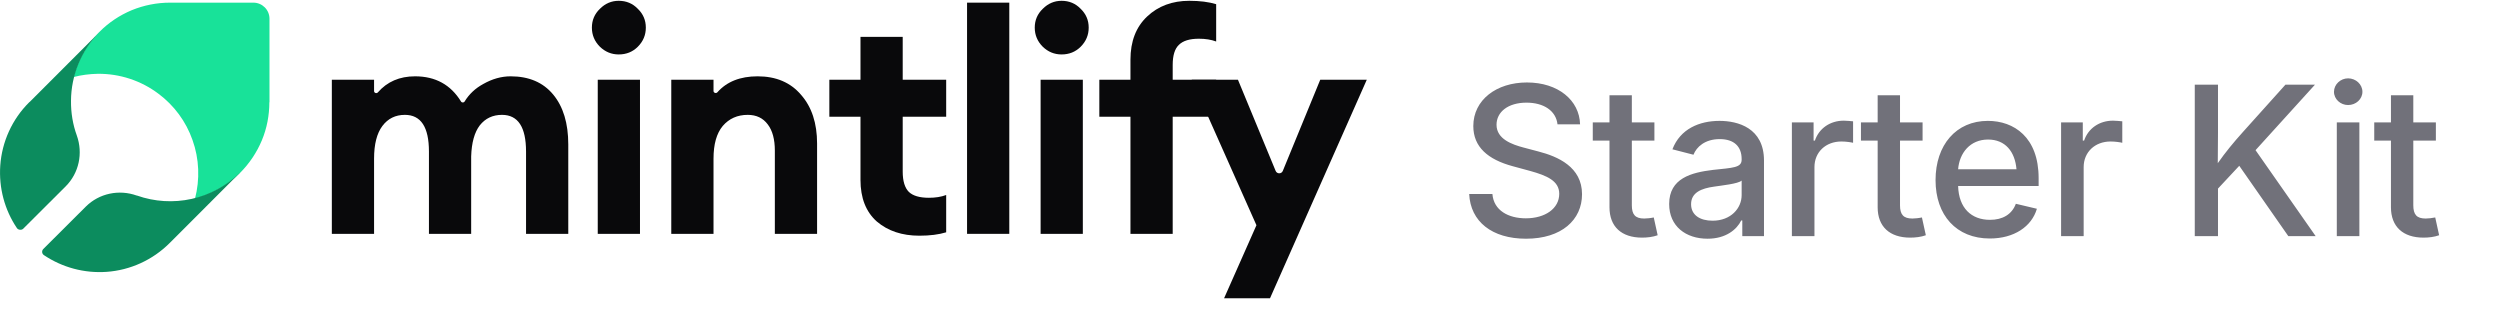
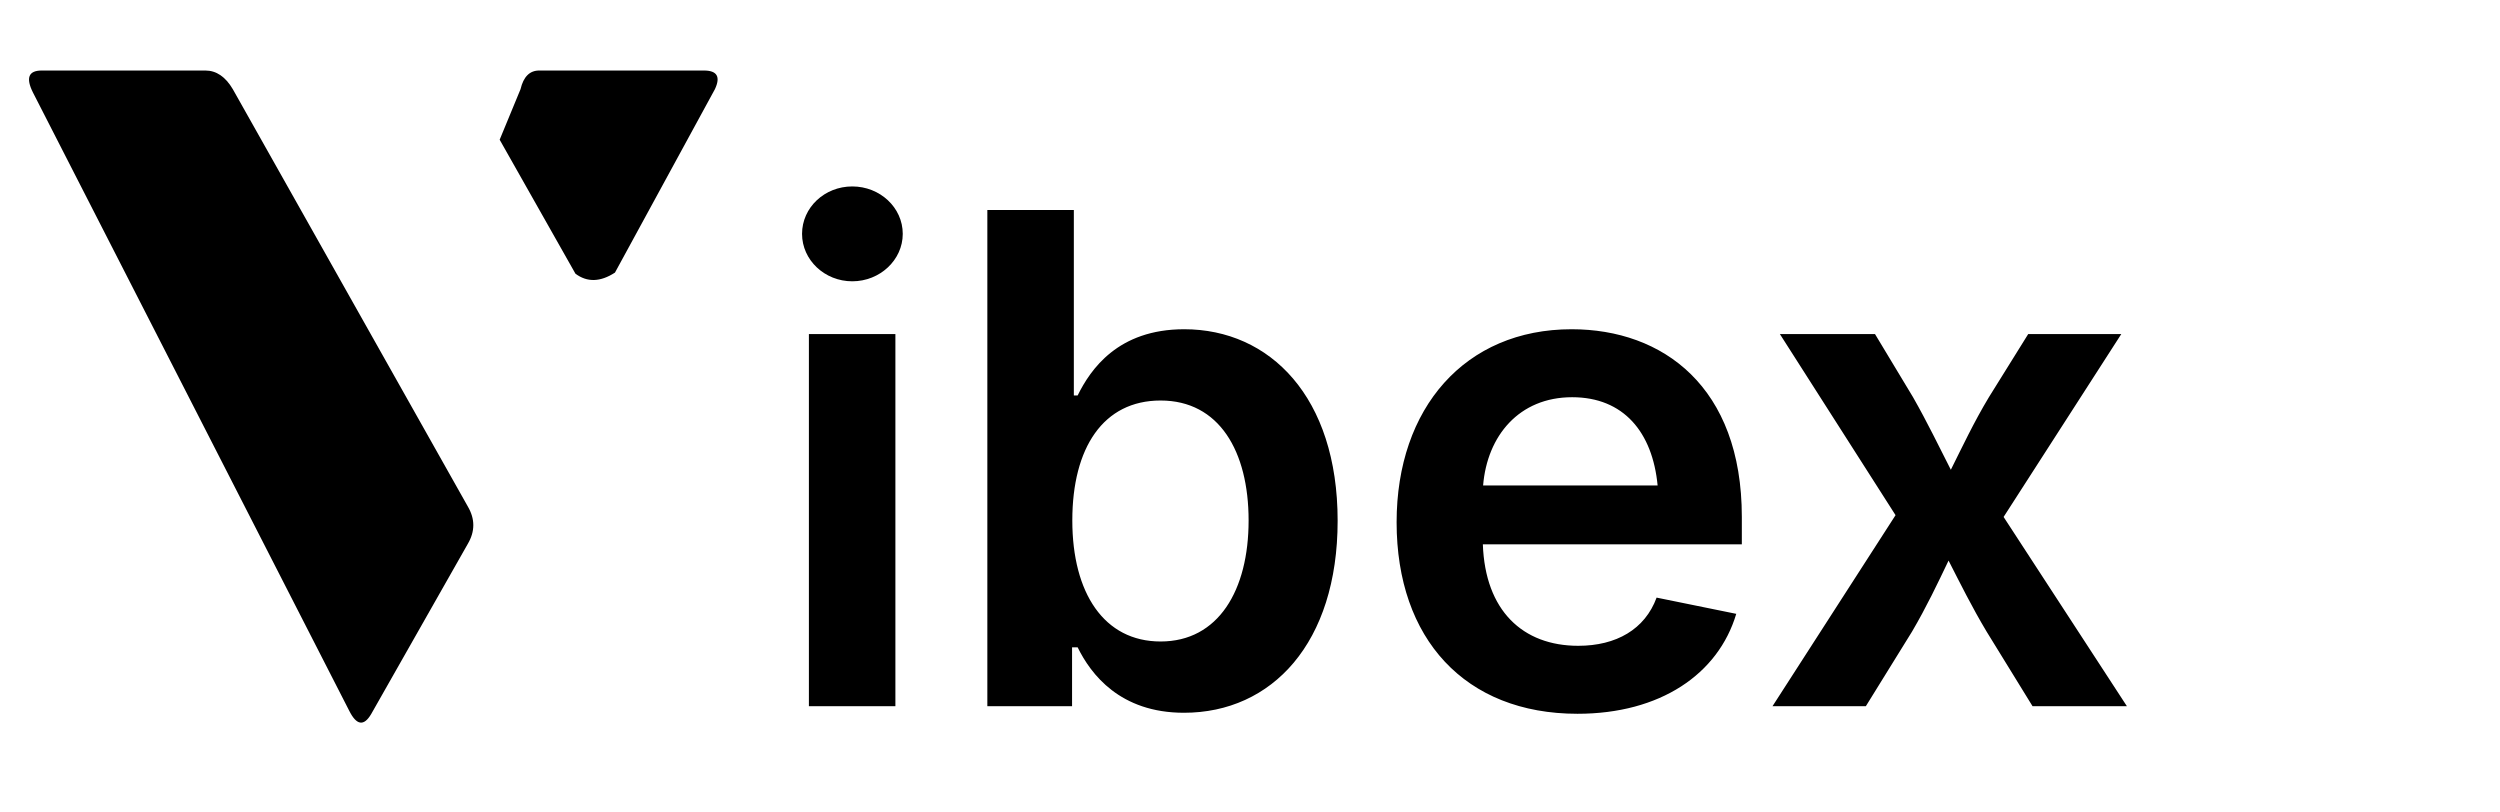
- <svg xmlns="http://www.w3.org/2000/svg" width="180" height="23" viewBox="0 0 180 23" fill="none">
-   <path d="M91.44 21.476H88.133L90.464 16.216L85.802 5.74H89.132L91.847 12.307C91.943 12.536 92.268 12.536 92.362 12.306L95.058 5.74H98.409L91.44 21.476Z" fill="#09090B" />
-   <path d="M81.393 16.837V8.403H79.152V5.74H81.393V4.297C81.393 2.98 81.792 1.944 82.592 1.19C83.391 0.435 84.404 0.058 85.633 0.058C86.387 0.058 87.031 0.139 87.564 0.302V2.988C87.208 2.854 86.794 2.788 86.32 2.788C85.655 2.788 85.174 2.936 84.878 3.232C84.582 3.513 84.434 3.994 84.434 4.674V5.74H87.564V8.403H84.434V16.837H81.393Z" fill="#09090B" />
-   <path d="M76.433 3.92C75.915 3.92 75.463 3.735 75.079 3.365C74.694 2.98 74.502 2.521 74.502 1.989C74.502 1.456 74.694 1.005 75.079 0.635C75.463 0.25 75.915 0.058 76.433 0.058C76.98 0.058 77.438 0.25 77.809 0.635C78.193 1.005 78.386 1.456 78.386 1.989C78.386 2.521 78.193 2.98 77.809 3.365C77.438 3.735 76.98 3.92 76.433 3.92ZM74.924 16.837V5.74H77.964V16.837H74.924Z" fill="#09090B" />
-   <path d="M69.628 16.837V0.191H72.669V16.837H69.628Z" fill="#09090B" />
-   <path d="M66.194 16.97C64.951 16.97 63.93 16.63 63.131 15.949C62.347 15.254 61.955 14.255 61.955 12.953V8.403H59.713V5.74H61.955V2.655H64.995V5.74H68.125V8.403H64.995V12.354C64.995 13.034 65.143 13.523 65.439 13.819C65.735 14.1 66.216 14.24 66.882 14.24C67.355 14.24 67.769 14.174 68.125 14.04V16.726C67.592 16.889 66.948 16.97 66.194 16.97Z" fill="#09090B" />
-   <path d="M48.332 16.837V5.74H51.373V6.551C51.373 6.688 51.559 6.748 51.65 6.646C52.328 5.879 53.293 5.495 54.546 5.495C55.878 5.495 56.921 5.939 57.676 6.827C58.445 7.7 58.83 8.869 58.83 10.334V16.837H55.789V10.844C55.789 10.03 55.619 9.402 55.279 8.958C54.939 8.499 54.458 8.27 53.836 8.27C53.096 8.27 52.497 8.536 52.038 9.069C51.594 9.601 51.373 10.386 51.373 11.421V16.837H48.332Z" fill="#09090B" />
-   <path d="M44.547 3.92C44.029 3.92 43.578 3.735 43.193 3.365C42.809 2.98 42.616 2.521 42.616 1.989C42.616 1.456 42.809 1.005 43.193 0.635C43.578 0.25 44.029 0.058 44.547 0.058C45.095 0.058 45.553 0.25 45.923 0.635C46.308 1.005 46.5 1.456 46.5 1.989C46.5 2.521 46.308 2.98 45.923 3.365C45.553 3.735 45.095 3.92 44.547 3.92ZM43.038 16.837V5.74H46.079V16.837H43.038Z" fill="#09090B" />
-   <path d="M37.875 16.837V10.911C37.875 9.15 37.298 8.27 36.144 8.27C35.478 8.27 34.945 8.521 34.546 9.024C34.161 9.527 33.954 10.275 33.924 11.266V16.837H30.884V10.911C30.884 9.15 30.306 8.27 29.152 8.27C28.472 8.27 27.932 8.536 27.532 9.069C27.133 9.601 26.933 10.386 26.933 11.421V16.837H23.892V5.74H26.933V6.559C26.933 6.695 27.116 6.755 27.206 6.652C27.878 5.881 28.771 5.495 29.885 5.495C31.349 5.495 32.452 6.1 33.193 7.309C33.252 7.404 33.395 7.403 33.454 7.307C33.774 6.78 34.219 6.361 34.79 6.05C35.441 5.68 36.099 5.495 36.765 5.495C38.082 5.495 39.103 5.932 39.828 6.805C40.553 7.678 40.916 8.876 40.916 10.4V16.837H37.875Z" fill="#09090B" />
-   <path d="M19.403 7.362V1.35C19.403 0.705 18.879 0.191 18.244 0.191H12.235C11.291 0.191 10.357 0.378 9.487 0.733C8.618 1.098 7.824 1.621 7.16 2.295L7.114 2.341C6.235 3.23 5.609 4.333 5.291 5.548C5.861 5.399 6.45 5.324 7.039 5.314C8.609 5.296 10.151 5.801 11.403 6.745C12.534 7.586 13.394 8.746 13.861 10.083C14.347 11.438 14.403 12.916 14.039 14.309C15.244 13.991 16.356 13.364 17.244 12.486L17.291 12.439C17.954 11.775 18.487 10.98 18.851 10.111C19.216 9.241 19.393 8.306 19.393 7.362H19.403Z" fill="#18E299" />
-   <path d="M5.112 7.26C5.121 5.416 5.857 3.646 7.151 2.324L2.151 7.326C2.133 7.344 2.114 7.354 2.095 7.372C0.876 8.583 0.14 10.204 0.019 11.918C-0.092 13.52 0.327 15.103 1.22 16.426C1.306 16.552 1.537 16.593 1.667 16.472L4.73 13.417C5.689 12.458 5.987 11.033 5.531 9.757C5.242 8.965 5.103 8.117 5.112 7.26Z" fill="#0C8C5E" />
-   <path d="M17.262 12.44C16.303 13.38 15.102 14.032 13.799 14.321C12.486 14.61 11.127 14.526 9.861 14.079C9.861 14.079 9.851 14.079 9.842 14.079C8.567 13.622 7.142 13.921 6.183 14.871L3.12 17.926C2.99 18.056 3.009 18.27 3.167 18.373C4.489 19.258 6.072 19.686 7.673 19.574C9.386 19.453 10.997 18.717 12.216 17.497L12.263 17.451L17.262 12.449V12.44Z" fill="#0C8C5E" />
-   <text x="105" y="17" font-family="Inter, ui-sans-serif, system-ui, -apple-system, sans-serif" font-size="15" font-weight="500" fill="#71717A" letter-spacing="-0.01em">Starter Kit</text>
+ <svg xmlns="http://www.w3.org/2000/svg" width="154" height="50" viewBox="0 0 154 50" fill="none">
+   <g fill="#000000">
+     <svg x="0" y="1.8" width="46" height="45" viewBox="21 24 68 66" aria-hidden="true">
+       <path d="M24.8 27.5H39.7Q41.2 27.5 42.2 29.2L63.6 67.2Q64.6 68.9 63.6 70.6L54.8 86.1Q53.8 87.8 52.8 85.8L24 29.5Q23 27.5 24.8 27.5Z" />
+       <path d="M70.1 27.5H85.1Q86.9 27.5 86.1 29.2L77 45.9Q75 47.2 73.4 46L66.5 33.8L68.4 29.2Q68.8 27.5 70.1 27.5Z" />
+     </svg>
+     <text x="47" y="43.5" font-family="Inter Variable, Inter, -apple-system, BlinkMacSystemFont, Segoe UI, sans-serif" font-size="42" font-weight="600" letter-spacing="0">ibex</text>
+   </g>
</svg>
